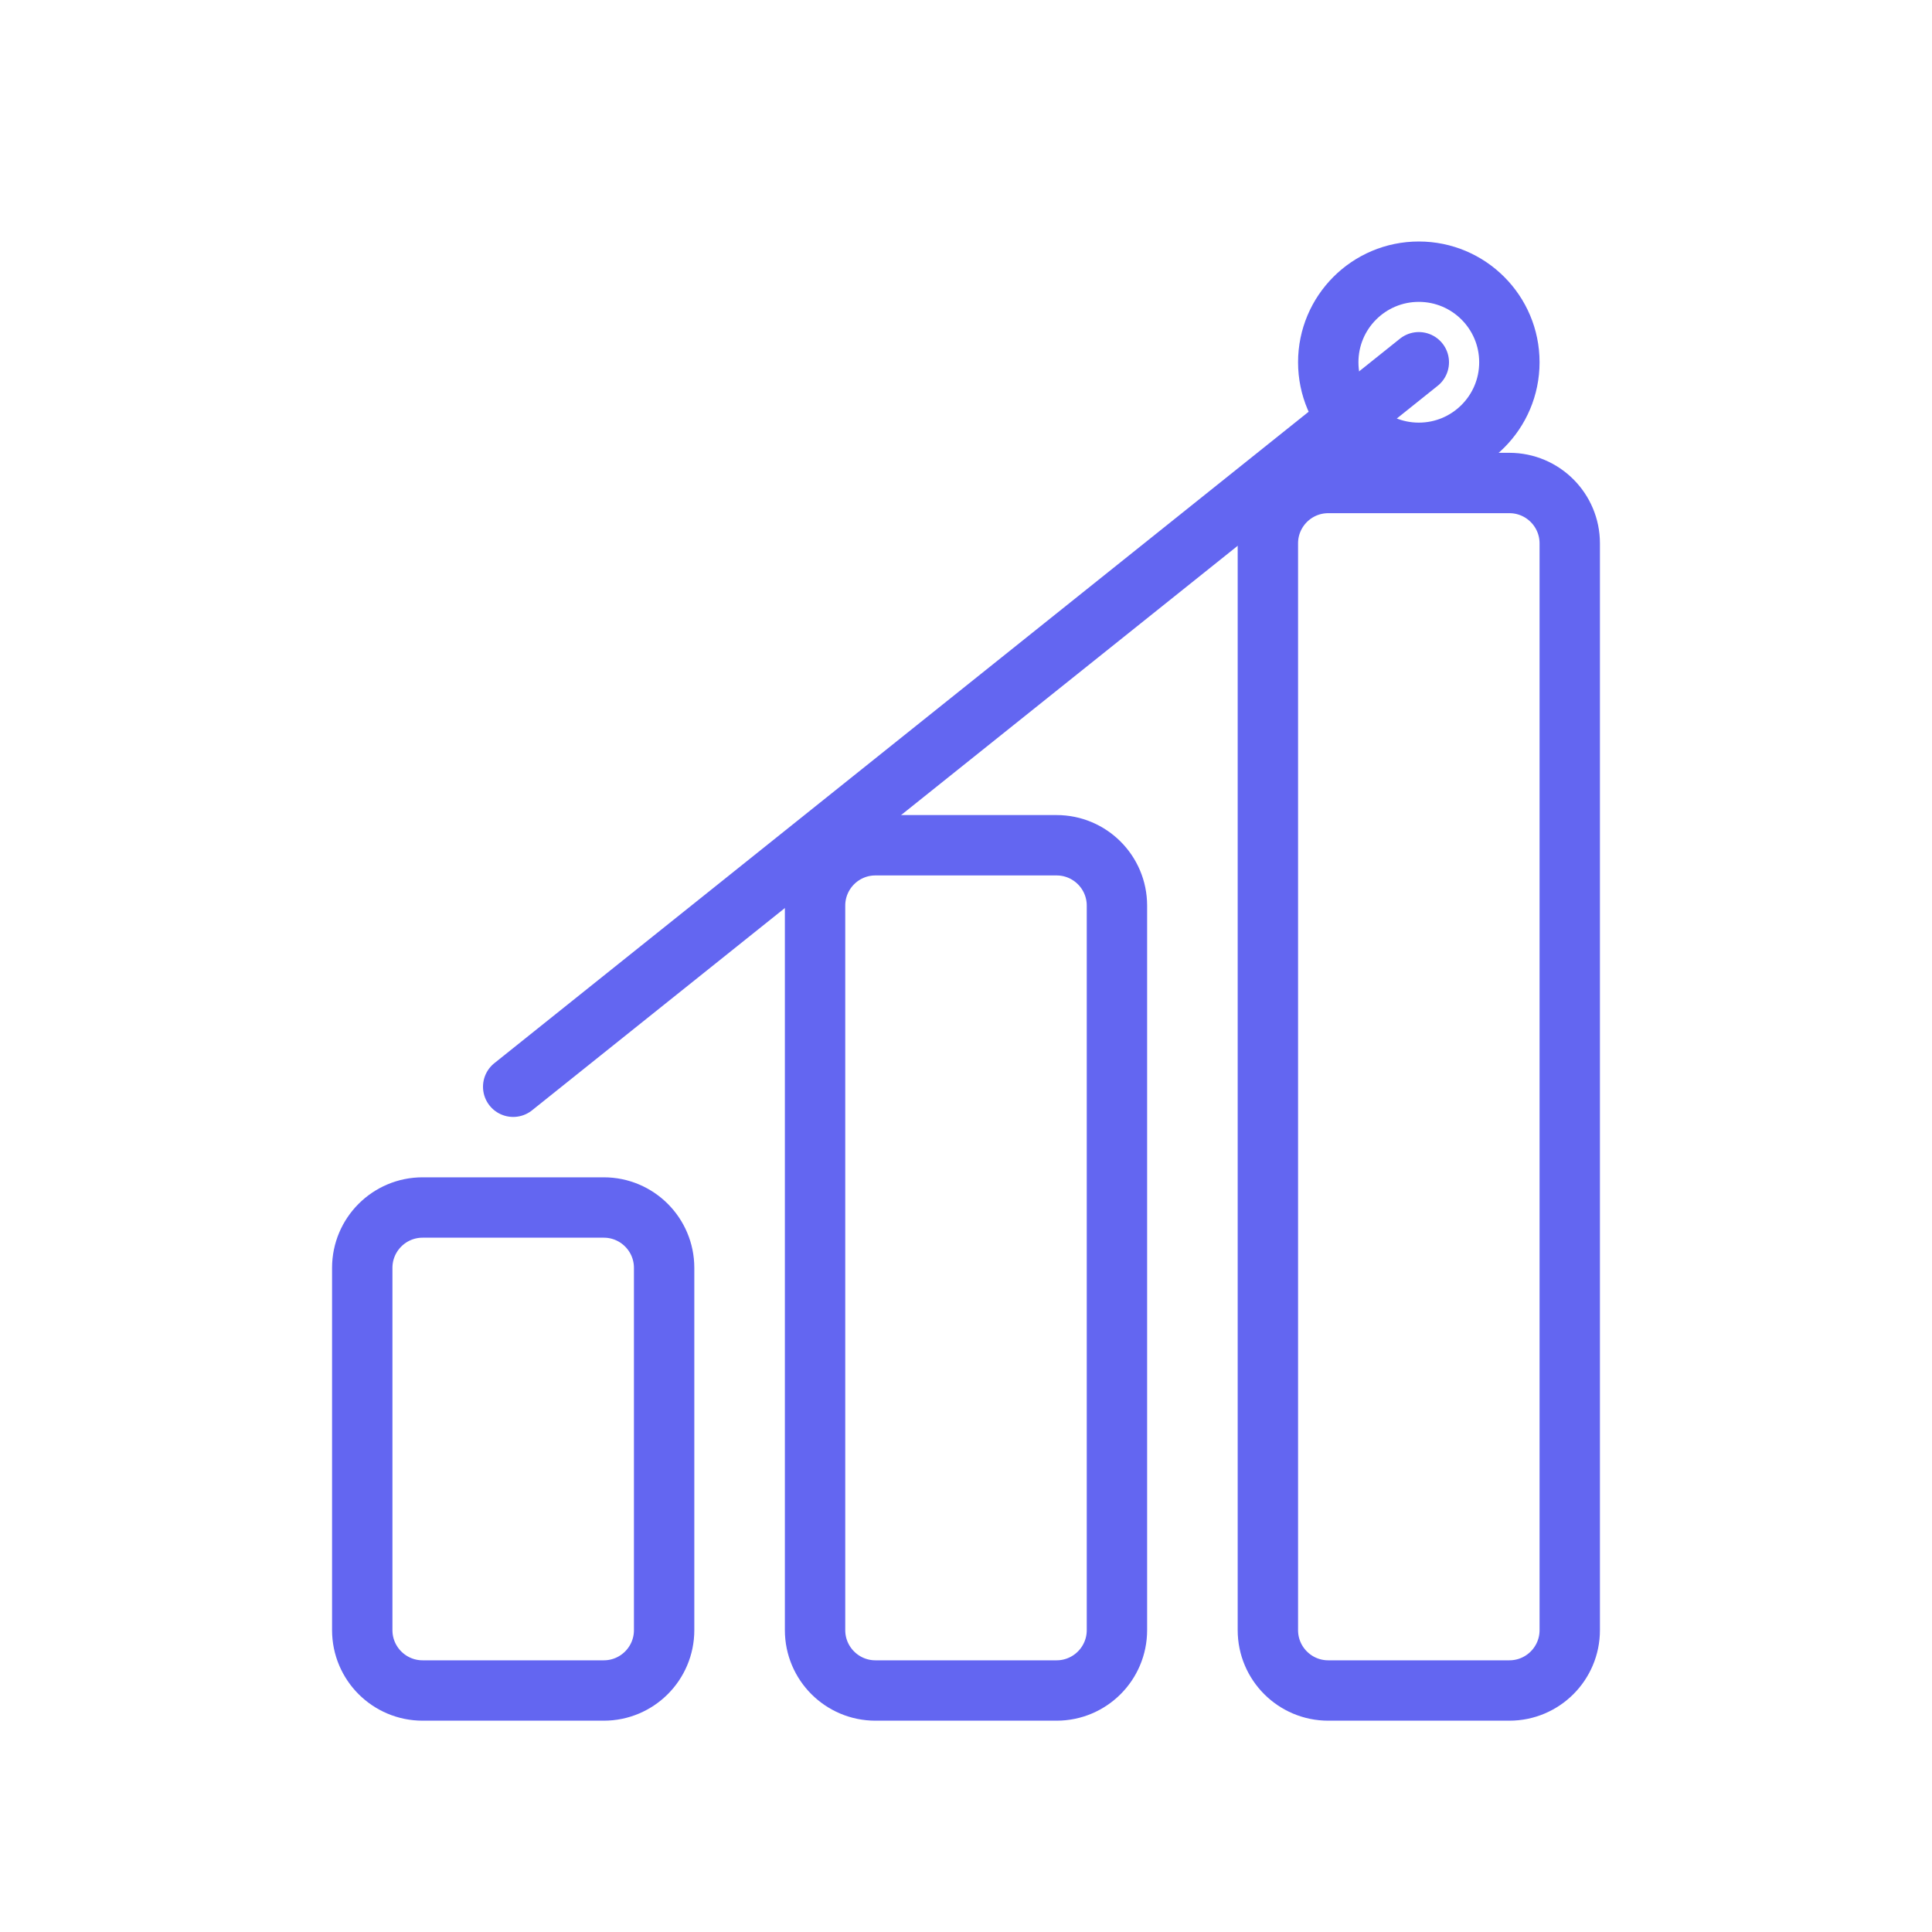
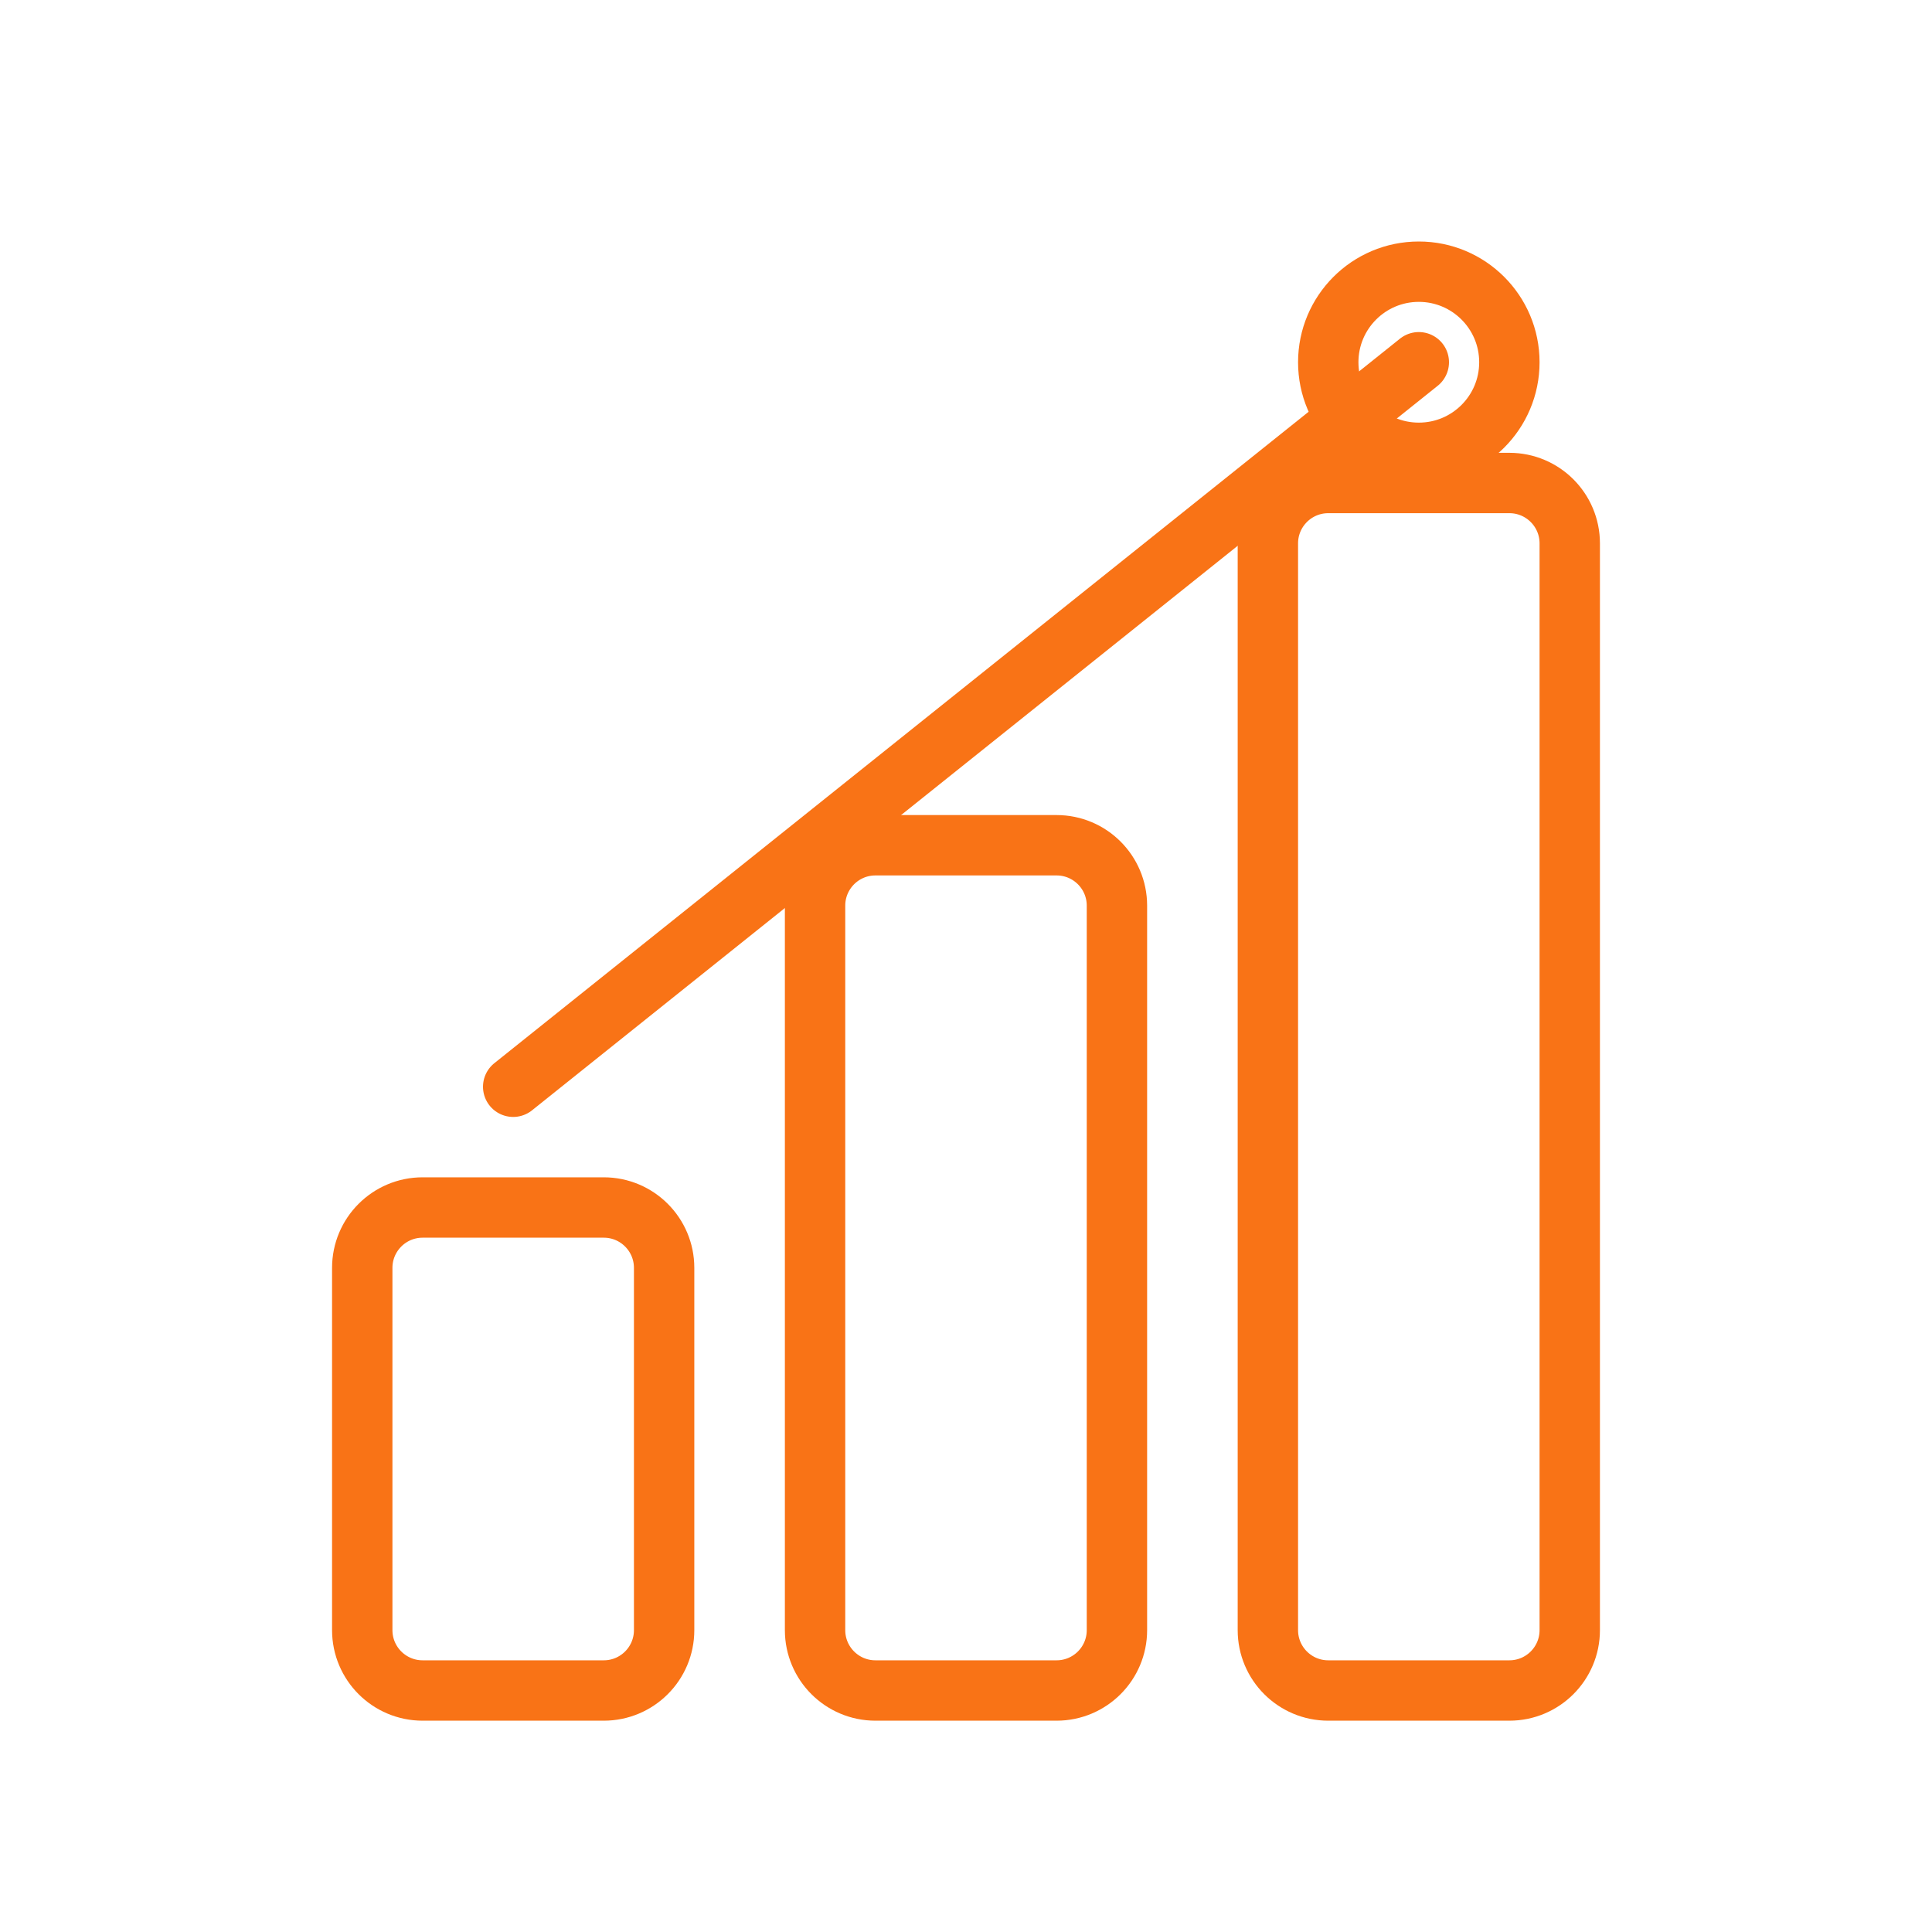
<svg xmlns="http://www.w3.org/2000/svg" width="64" height="64" viewBox="0 0 64 64" fill="none">
-   <rect x="12" y="40" width="10" height="16" rx="2" stroke="#6366F1" stroke-width="2" fill="none" stroke-linecap="round" stroke-linejoin="round" />
-   <rect x="27" y="28" width="10" height="28" rx="2" stroke="#6366F1" stroke-width="2" fill="none" stroke-linecap="round" stroke-linejoin="round" />
-   <rect x="42" y="16" width="10" height="40" rx="2" stroke="#6366F1" stroke-width="2" fill="none" stroke-linecap="round" stroke-linejoin="round" />
-   <path d="M17 36 L32 24 L47 12" stroke="#6366F1" stroke-width="2" stroke-linecap="round" stroke-linejoin="round" fill="none" />
-   <circle cx="47" cy="12" r="3" stroke="#6366F1" stroke-width="2" fill="none" />
+   <rect x="12" y="40" width="10" height="16" rx="2" stroke="#F97316" stroke-width="2" fill="none" stroke-linecap="round" stroke-linejoin="round" />
+   <rect x="27" y="28" width="10" height="28" rx="2" stroke="#F97316" stroke-width="2" fill="none" stroke-linecap="round" stroke-linejoin="round" />
+   <rect x="42" y="16" width="10" height="40" rx="2" stroke="#F97316" stroke-width="2" fill="none" stroke-linecap="round" stroke-linejoin="round" />
+   <path d="M17 36 L32 24 L47 12" stroke="#F97316" stroke-width="2" stroke-linecap="round" stroke-linejoin="round" fill="none" />
+   <circle cx="47" cy="12" r="3" stroke="#F97316" stroke-width="2" fill="none" />
</svg>
